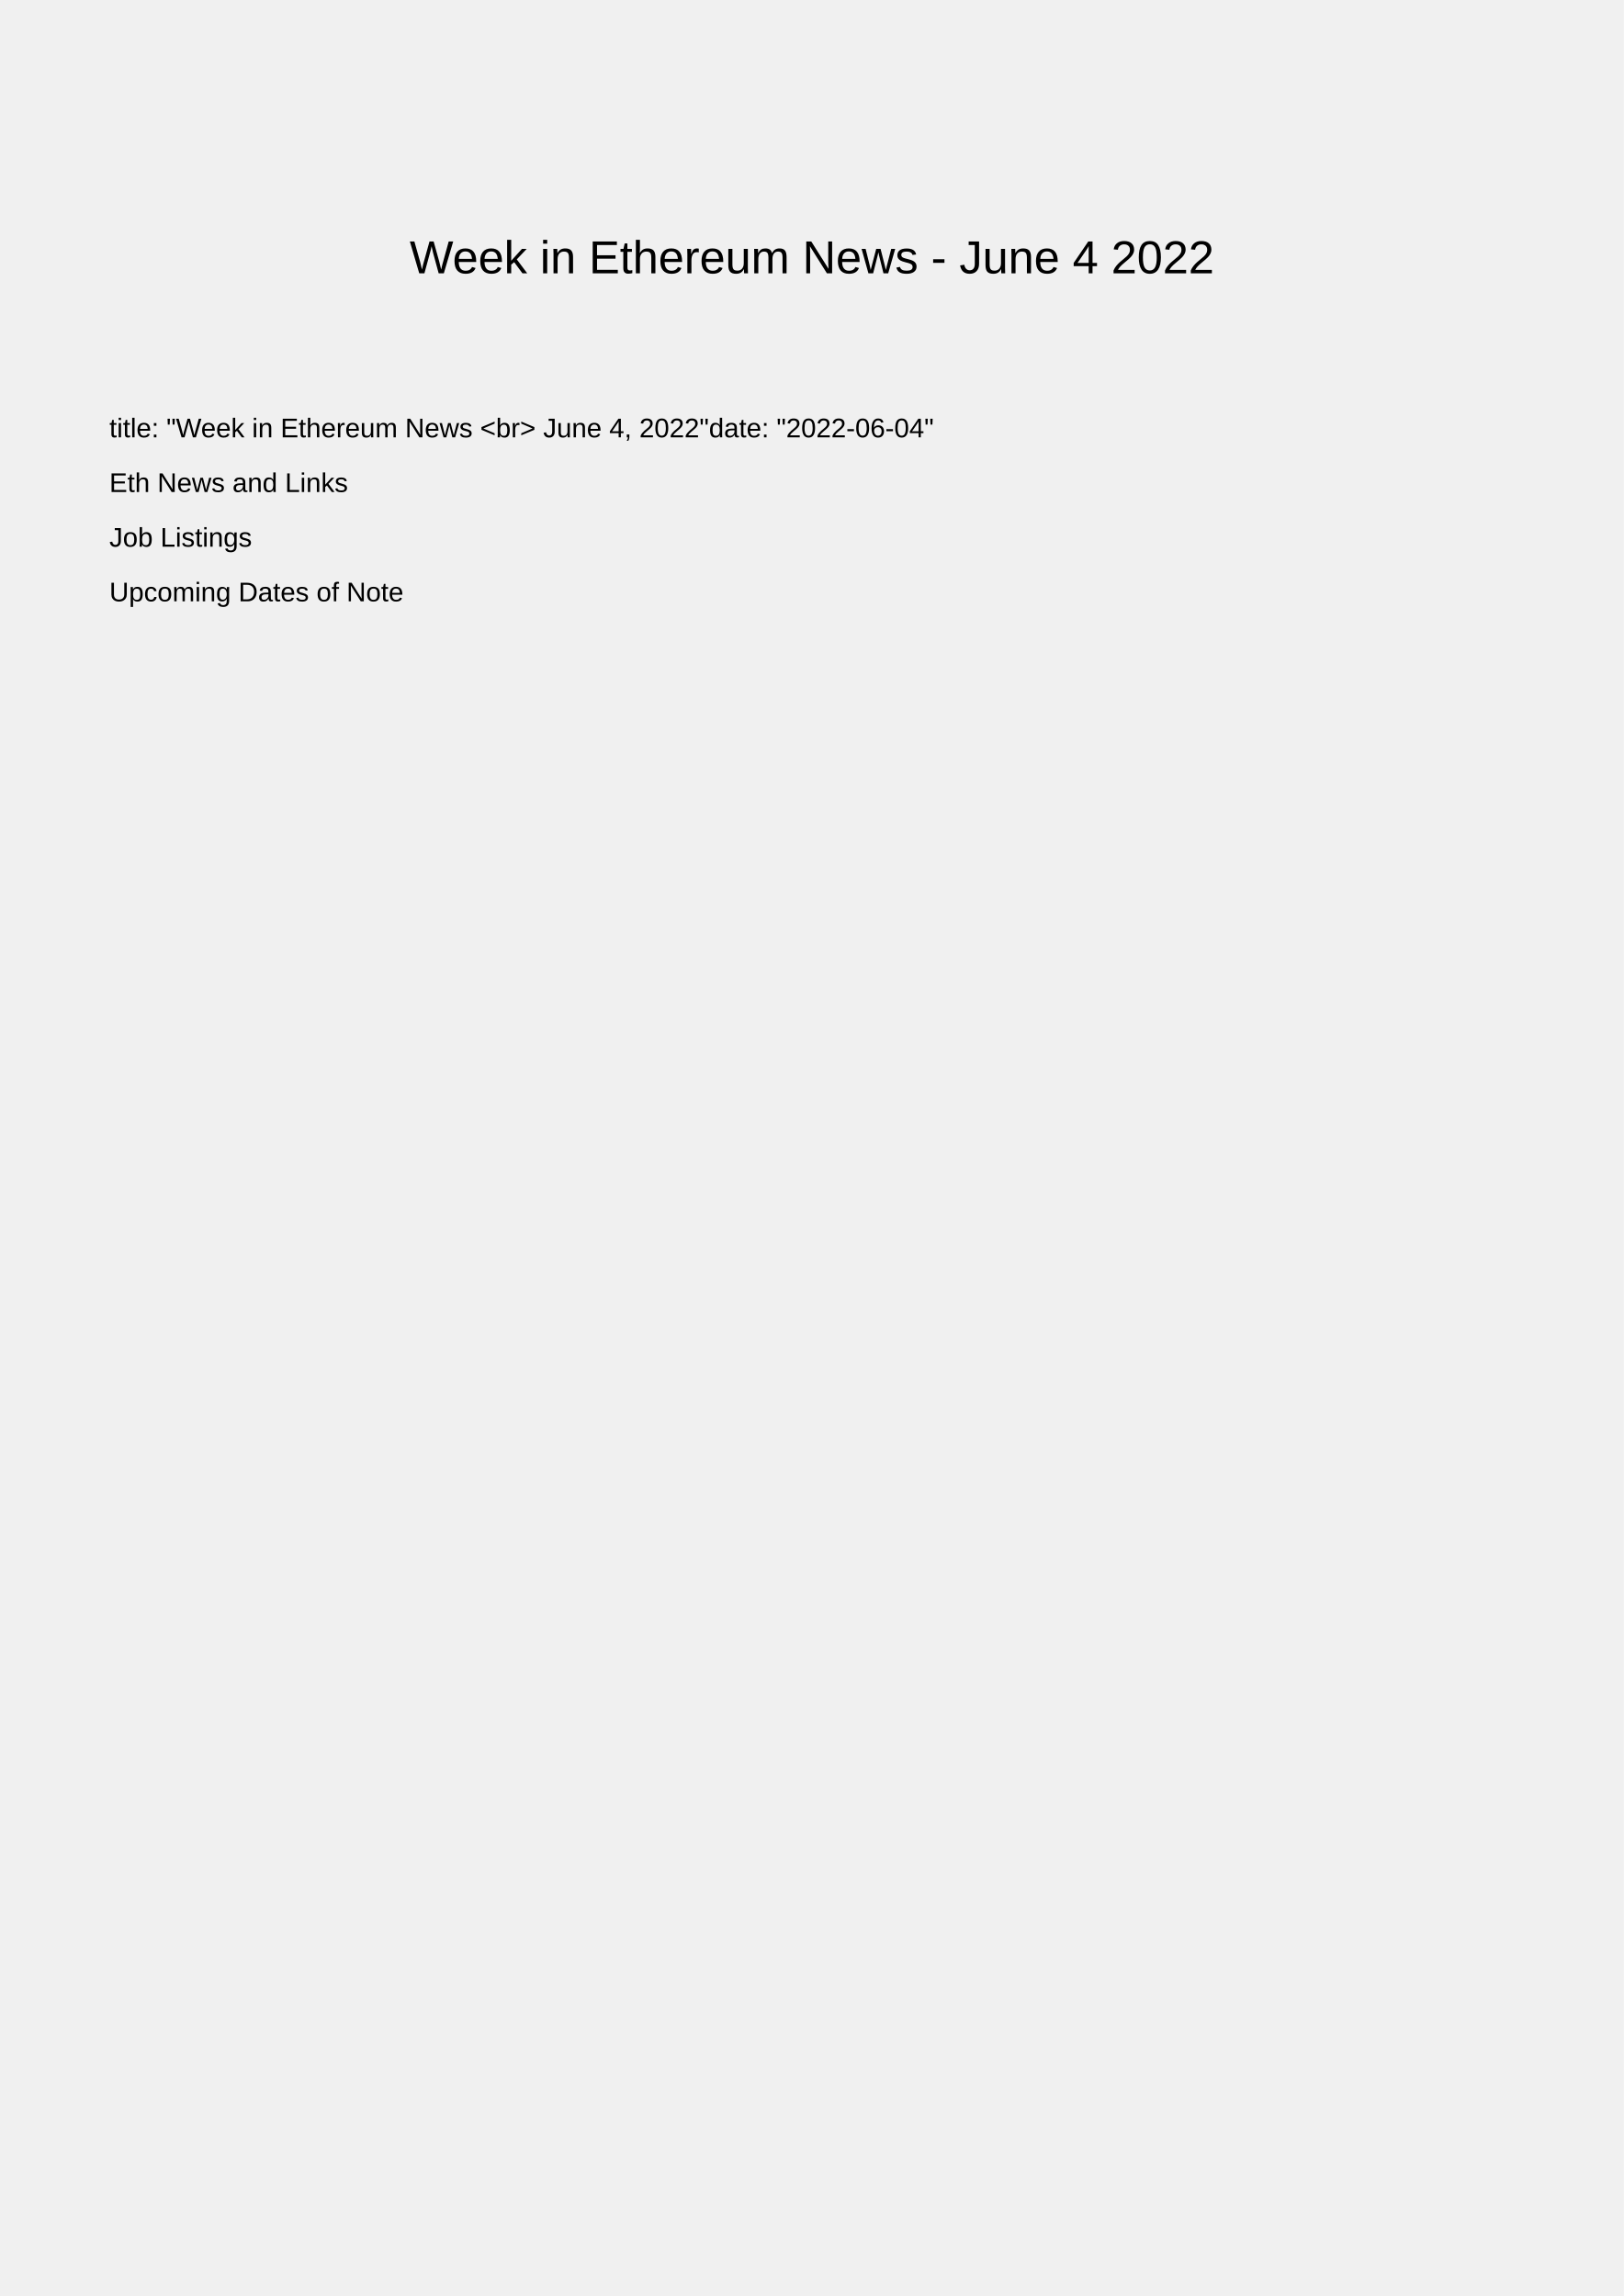
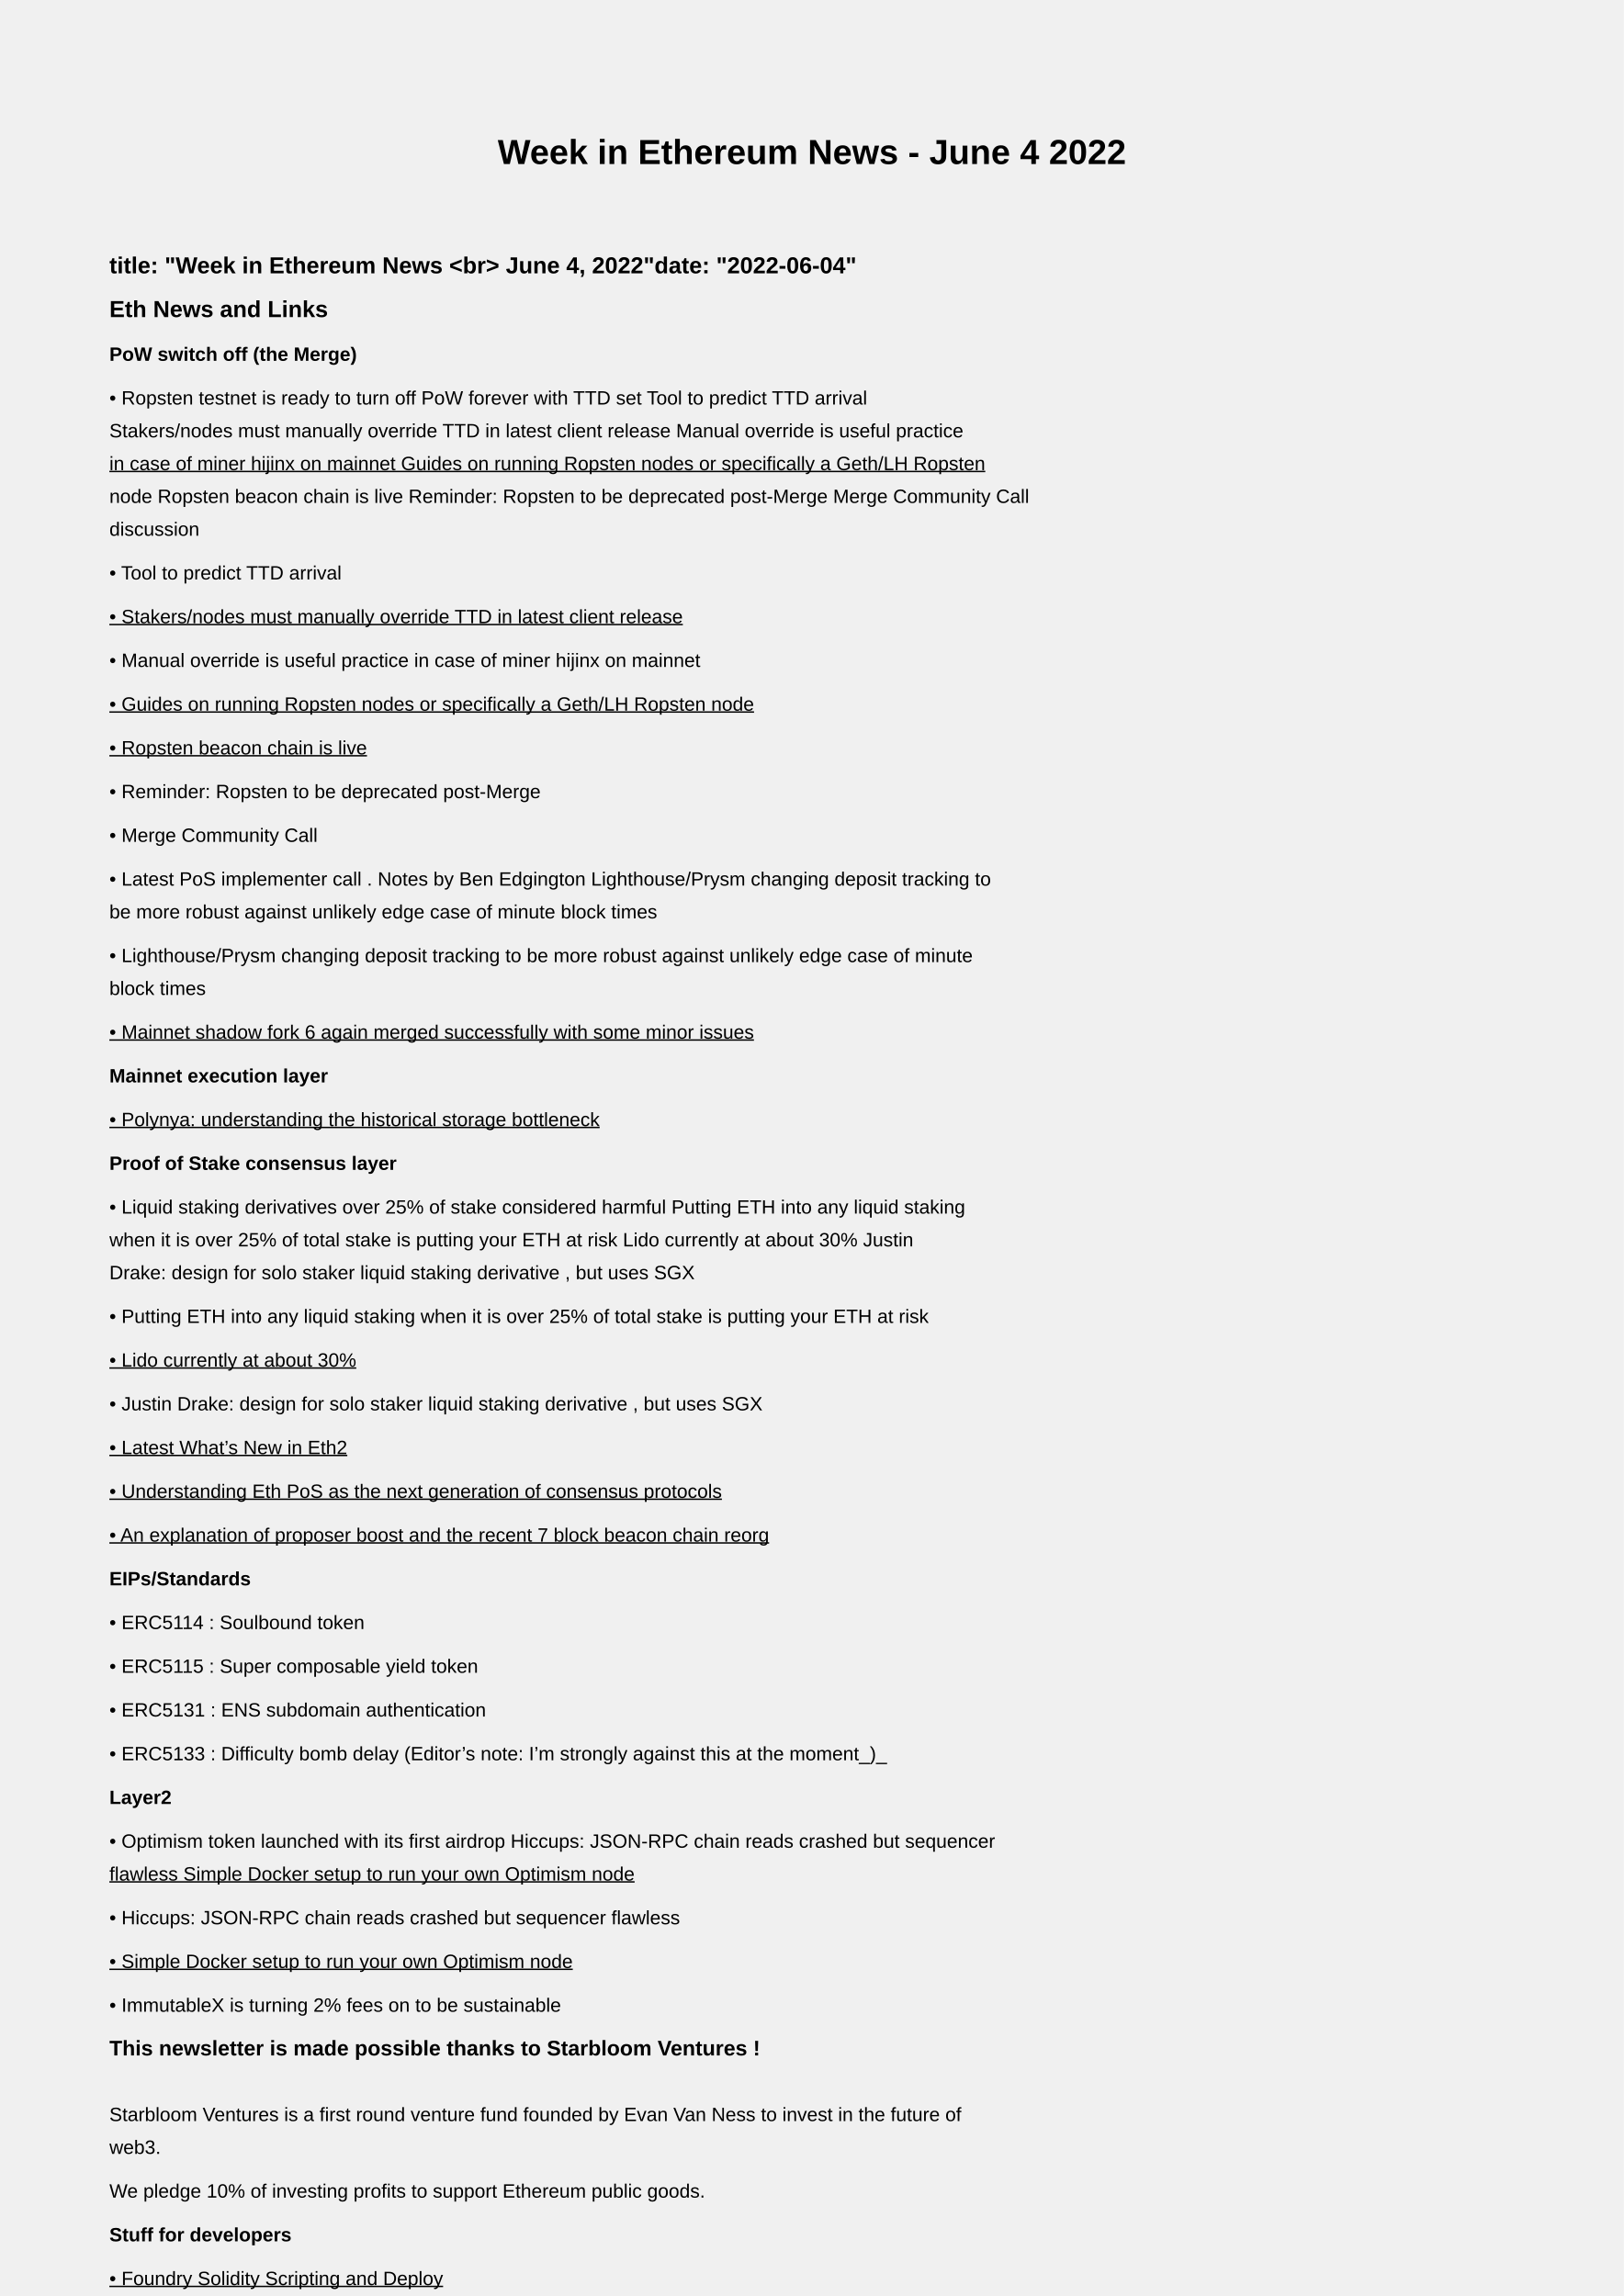
<svg xmlns="http://www.w3.org/2000/svg" width="297mm" height="420mm">
  <rect width="100%" height="100%" fill="#f0f0f0" />
-   <text x="50%" y="50mm" font-size="24pt" text-anchor="middle" font-family="Arial">Week in Ethereum News - June 4 2022</text>
-   <text x="20mm" y="80mm" font-size="14pt" font-family="Arial">title: "Week in Ethereum News &lt;br&gt; June 4, 2022"
+   <text x="50%" y="30mm" font-size="18pt" text-anchor="middle" font-family="Arial" font-weight="bold">Week in Ethereum News - June 4 2022</text>
+   <text x="20mm" y="50mm" font-size="12pt" font-family="Arial" font-weight="bold" text-decoration="none">title: "Week in Ethereum News &lt;br&gt; June 4, 2022"
date: "2022-06-04"</text>
-   <text x="20mm" y="90mm" font-size="14pt" font-family="Arial">Eth News and Links</text>
-   <text x="20mm" y="100mm" font-size="14pt" font-family="Arial">Job Listings</text>
-   <text x="20mm" y="110mm" font-size="14pt" font-family="Arial">Upcoming Dates of Note</text>
+   <text x="20mm" y="58mm" font-size="12pt" font-family="Arial" font-weight="bold" text-decoration="none">Eth News and Links</text>
+   <text x="20mm" y="66mm" font-size="10pt" font-family="Arial" font-weight="bold" text-decoration="none">PoW switch off (the Merge)</text>
+   <text x="20mm" y="74mm" font-size="10pt" font-family="Arial" font-weight="normal" text-decoration="none">• Ropsten testnet is ready to turn off PoW forever with TTD set Tool to predict TTD arrival</text>
+   <text x="20mm" y="80mm" font-size="10pt" font-family="Arial" font-weight="normal" text-decoration="none">Stakers/nodes must manually override TTD in latest client release Manual override is useful practice</text>
+   <text x="20mm" y="86mm" font-size="10pt" font-family="Arial" font-weight="normal" text-decoration="underline">in case of miner hijinx on mainnet Guides on running Ropsten nodes or specifically a Geth/LH Ropsten</text>
+   <text x="20mm" y="92mm" font-size="10pt" font-family="Arial" font-weight="normal" text-decoration="none">node Ropsten beacon chain is live Reminder: Ropsten to be deprecated post-Merge Merge Community Call</text>
+   <text x="20mm" y="98mm" font-size="10pt" font-family="Arial" font-weight="normal" text-decoration="none">discussion</text>
+   <text x="20mm" y="106mm" font-size="10pt" font-family="Arial" font-weight="normal" text-decoration="none">• Tool to predict TTD arrival</text>
+   <text x="20mm" y="114mm" font-size="10pt" font-family="Arial" font-weight="normal" text-decoration="underline">• Stakers/nodes must manually override TTD in latest client release</text>
+   <text x="20mm" y="122mm" font-size="10pt" font-family="Arial" font-weight="normal" text-decoration="none">• Manual override is useful practice in case of miner hijinx on mainnet</text>
+   <text x="20mm" y="130mm" font-size="10pt" font-family="Arial" font-weight="normal" text-decoration="underline">• Guides on running Ropsten nodes or specifically a Geth/LH Ropsten node</text>
+   <text x="20mm" y="138mm" font-size="10pt" font-family="Arial" font-weight="normal" text-decoration="underline">• Ropsten beacon chain is live</text>
+   <text x="20mm" y="146mm" font-size="10pt" font-family="Arial" font-weight="normal" text-decoration="none">• Reminder: Ropsten to be deprecated post-Merge</text>
+   <text x="20mm" y="154mm" font-size="10pt" font-family="Arial" font-weight="normal" text-decoration="none">• Merge Community Call</text>
+   <text x="20mm" y="162mm" font-size="10pt" font-family="Arial" font-weight="normal" text-decoration="none">• Latest PoS implementer call . Notes by Ben Edgington Lighthouse/Prysm changing deposit tracking to</text>
+   <text x="20mm" y="168mm" font-size="10pt" font-family="Arial" font-weight="normal" text-decoration="none">be more robust against unlikely edge case of minute block times</text>
+   <text x="20mm" y="176mm" font-size="10pt" font-family="Arial" font-weight="normal" text-decoration="none">• Lighthouse/Prysm changing deposit tracking to be more robust against unlikely edge case of minute</text>
+   <text x="20mm" y="182mm" font-size="10pt" font-family="Arial" font-weight="normal" text-decoration="none">block times</text>
+   <text x="20mm" y="190mm" font-size="10pt" font-family="Arial" font-weight="normal" text-decoration="underline">• Mainnet shadow fork 6 again merged successfully with some minor issues</text>
+   <text x="20mm" y="198mm" font-size="10pt" font-family="Arial" font-weight="bold" text-decoration="none">Mainnet execution layer</text>
+   <text x="20mm" y="206mm" font-size="10pt" font-family="Arial" font-weight="normal" text-decoration="underline">• Polynya: understanding the historical storage bottleneck</text>
+   <text x="20mm" y="214mm" font-size="10pt" font-family="Arial" font-weight="bold" text-decoration="none">Proof of Stake consensus layer</text>
+   <text x="20mm" y="222mm" font-size="10pt" font-family="Arial" font-weight="normal" text-decoration="none">• Liquid staking derivatives over 25% of stake considered harmful Putting ETH into any liquid staking</text>
+   <text x="20mm" y="228mm" font-size="10pt" font-family="Arial" font-weight="normal" text-decoration="none">when it is over 25% of total stake is putting your ETH at risk Lido currently at about 30% Justin</text>
+   <text x="20mm" y="234mm" font-size="10pt" font-family="Arial" font-weight="normal" text-decoration="none">Drake: design for solo staker liquid staking derivative , but uses SGX</text>
+   <text x="20mm" y="242mm" font-size="10pt" font-family="Arial" font-weight="normal" text-decoration="none">• Putting ETH into any liquid staking when it is over 25% of total stake is putting your ETH at risk</text>
+   <text x="20mm" y="250mm" font-size="10pt" font-family="Arial" font-weight="normal" text-decoration="underline">• Lido currently at about 30%</text>
+   <text x="20mm" y="258mm" font-size="10pt" font-family="Arial" font-weight="normal" text-decoration="none">• Justin Drake: design for solo staker liquid staking derivative , but uses SGX</text>
+   <text x="20mm" y="266mm" font-size="10pt" font-family="Arial" font-weight="normal" text-decoration="underline">• Latest What’s New in Eth2</text>
+   <text x="20mm" y="274mm" font-size="10pt" font-family="Arial" font-weight="normal" text-decoration="underline">• Understanding Eth PoS as the next generation of consensus protocols</text>
+   <text x="20mm" y="282mm" font-size="10pt" font-family="Arial" font-weight="normal" text-decoration="underline">• An explanation of proposer boost and the recent 7 block beacon chain reorg</text>
+   <text x="20mm" y="290mm" font-size="10pt" font-family="Arial" font-weight="bold" text-decoration="none">EIPs/Standards</text>
+   <text x="20mm" y="298mm" font-size="10pt" font-family="Arial" font-weight="normal" text-decoration="none">• ERC5114 : Soulbound token</text>
+   <text x="20mm" y="306mm" font-size="10pt" font-family="Arial" font-weight="normal" text-decoration="none">• ERC5115 : Super composable yield token</text>
+   <text x="20mm" y="314mm" font-size="10pt" font-family="Arial" font-weight="normal" text-decoration="none">• ERC5131 : ENS subdomain authentication</text>
+   <text x="20mm" y="322mm" font-size="10pt" font-family="Arial" font-weight="normal" text-decoration="none">• ERC5133 : Difficulty bomb delay (Editor’s note: I’m strongly against this at the moment_)_</text>
+   <text x="20mm" y="330mm" font-size="10pt" font-family="Arial" font-weight="bold" text-decoration="none">Layer2</text>
+   <text x="20mm" y="338mm" font-size="10pt" font-family="Arial" font-weight="normal" text-decoration="none">• Optimism token launched with its first airdrop Hiccups: JSON-RPC chain reads crashed but sequencer</text>
+   <text x="20mm" y="344mm" font-size="10pt" font-family="Arial" font-weight="normal" text-decoration="underline">flawless Simple Docker setup to run your own Optimism node</text>
+   <text x="20mm" y="352mm" font-size="10pt" font-family="Arial" font-weight="normal" text-decoration="none">• Hiccups: JSON-RPC chain reads crashed but sequencer flawless</text>
+   <text x="20mm" y="360mm" font-size="10pt" font-family="Arial" font-weight="normal" text-decoration="underline">• Simple Docker setup to run your own Optimism node</text>
+   <text x="20mm" y="368mm" font-size="10pt" font-family="Arial" font-weight="normal" text-decoration="none">• ImmutableX is turning 2% fees on to be sustainable</text>
+   <text x="20mm" y="376mm" font-size="11pt" font-family="Arial" font-weight="bold" text-decoration="none">This newsletter is made possible thanks to Starbloom Ventures !</text>
+   <text x="20mm" y="388mm" font-size="10pt" font-family="Arial" font-weight="normal" text-decoration="none">Starbloom Ventures is a first round venture fund founded by Evan Van Ness to invest in the future of</text>
+   <text x="20mm" y="394mm" font-size="10pt" font-family="Arial" font-weight="normal" text-decoration="none">web3.</text>
+   <text x="20mm" y="402mm" font-size="10pt" font-family="Arial" font-weight="normal" text-decoration="none">We pledge 10% of investing profits to support Ethereum public goods.</text>
+   <text x="20mm" y="410mm" font-size="10pt" font-family="Arial" font-weight="bold" text-decoration="none">Stuff for developers</text>
+   <text x="20mm" y="418mm" font-size="10pt" font-family="Arial" font-weight="normal" text-decoration="underline">• Foundry Solidity Scripting and Deploy</text>
+   <text x="20mm" y="426mm" font-size="10pt" font-family="Arial" font-weight="normal" text-decoration="none">• thirdweb deploy - no private key deploy flow and auto-Sourcify verifiction as well as automatic SDKs</text>
+   <text x="20mm" y="432mm" font-size="10pt" font-family="Arial" font-weight="normal" text-decoration="none">for React/Node/Python/Go</text>
+   <text x="20mm" y="440mm" font-size="10pt" font-family="Arial" font-weight="normal" text-decoration="none">• Delegatable : Solidity library to sign off-chain messages that grant non-transferrable powers to</text>
+   <text x="20mm" y="446mm" font-size="10pt" font-family="Arial" font-weight="normal" text-decoration="none">other people</text>
+   <text x="20mm" y="454mm" font-size="10pt" font-family="Arial" font-weight="normal" text-decoration="none">• MEV Explorer : mev-inspect-js frontend; supports Eth, Polygon, and Arbitrum.</text>
+   <text x="20mm" y="462mm" font-size="10pt" font-family="Arial" font-weight="normal" text-decoration="none">• Implementing zk-lotteries with Circom on top of Tornado Cash’s Nova</text>
+   <text x="20mm" y="470mm" font-size="10pt" font-family="Arial" font-weight="bold" text-decoration="none">Security</text>
+   <text x="20mm" y="478mm" font-size="10pt" font-family="Arial" font-weight="normal" text-decoration="underline">• Metamask pays $120k bug bounty for iframe clickjacking vuln</text>
+   <text x="20mm" y="486mm" font-size="10pt" font-family="Arial" font-weight="normal" text-decoration="none">• Rocketpool employee’s computer exploited for 15 ETH</text>
+   <text x="20mm" y="494mm" font-size="10pt" font-family="Arial" font-weight="bold" text-decoration="none">Ecosystem</text>
+   <text x="20mm" y="502mm" font-size="10pt" font-family="Arial" font-weight="normal" text-decoration="none">• Skiff offers end-to-end encrypted email using your Eth wallet and ENS</text>
+   <text x="20mm" y="510mm" font-size="10pt" font-family="Arial" font-weight="normal" text-decoration="none">• A tweetstorm version of last week’s Eth roadmap explainer</text>
+   <text x="20mm" y="518mm" font-size="10pt" font-family="Arial" font-weight="normal" text-decoration="none">• Massdrop : a frontend to do a Merkle airdrop</text>
+   <text x="20mm" y="526mm" font-size="10pt" font-family="Arial" font-weight="bold" text-decoration="none">Application layer</text>
+   <text x="20mm" y="534mm" font-size="10pt" font-family="Arial" font-weight="normal" text-decoration="underline">• DeFiSaver live on Arbitrum and Optimism</text>
+   <text x="20mm" y="542mm" font-size="10pt" font-family="Arial" font-weight="normal" text-decoration="none">• Conviction voting using GTC to sort frontend display of Gitcoin grants</text>
+   <text x="20mm" y="550mm" font-size="10pt" font-family="Arial" font-weight="normal" text-decoration="none">• Proof of Integrity - a pilot program in Buenos Aires slums to ensure UBI doesn’t just go to those</text>
+   <text x="20mm" y="556mm" font-size="10pt" font-family="Arial" font-weight="normal" text-decoration="none">who don’t need it</text>
+   <text x="20mm" y="564mm" font-size="10pt" font-family="Arial" font-weight="normal" text-decoration="none">• 1inch integrates Synthetix atomic exchanges for less slippage on big trades</text>
+   <text x="20mm" y="572mm" font-size="10pt" font-family="Arial" font-weight="normal" text-decoration="none">• MobyMask : using web of trust to manage phishing reports</text>
+   <text x="20mm" y="580mm" font-size="10pt" font-family="Arial" font-weight="normal" text-decoration="none">• Rune’s Endgame plan for MakerDAO: a synthetic ETH product and a first metaDAO with yield farming</text>
+   <text x="20mm" y="588mm" font-size="12pt" font-family="Arial" font-weight="bold" text-decoration="none">Job Listings</text>
+   <text x="20mm" y="596mm" font-size="10pt" font-family="Arial" font-weight="normal" text-decoration="none">• Ethereum Foundation: generalist developer to drive strategic ecosystem inits</text>
+   <text x="20mm" y="604mm" font-size="10pt" font-family="Arial" font-weight="normal" text-decoration="none">• Sourcify: TypeScript/nodejs developer wanted</text>
+   <text x="20mm" y="612mm" font-size="10pt" font-family="Arial" font-weight="normal" text-decoration="none">• People Operations Lead at EF</text>
+   <text x="20mm" y="620mm" font-size="10pt" font-family="Arial" font-weight="normal" text-decoration="underline">• Remix: frontend React/Typescript dev</text>
+   <text x="20mm" y="628mm" font-size="10pt" font-family="Arial" font-weight="normal" text-decoration="none">• Hiring Coordinator wanted by EF</text>
+   <text x="20mm" y="636mm" font-size="10pt" font-family="Arial" font-weight="normal" text-decoration="none">Job listings: $600 for four issues (~75 character limit), payable in ETH/DAI/USDC to abcoathup.eth on</text>
+   <text x="20mm" y="642mm" font-size="10pt" font-family="Arial" font-weight="normal" text-decoration="none">mainnet/Arbitrum/Optimism.  Questions? abcoathup at-gmail</text>
+   <text x="20mm" y="650mm" font-size="10pt" font-family="Arial" font-weight="bold" text-decoration="none">Regulation/business/tokens</text>
+   <text x="20mm" y="658mm" font-size="10pt" font-family="Arial" font-weight="normal" text-decoration="none">• Nate Chastain charged with money laundering and wire fraud in SDNY for OpenSea insider trading</text>
+   <text x="20mm" y="666mm" font-size="10pt" font-family="Arial" font-weight="normal" text-decoration="none">• Pooly : buy NFT to support PoolTogether legal defense against the Liz Warren staffer’s class action</text>
+   <text x="20mm" y="672mm" font-size="10pt" font-family="Arial" font-weight="normal" text-decoration="none">suit</text>
+   <text x="20mm" y="680mm" font-size="10pt" font-family="Arial" font-weight="normal" text-decoration="underline">• Absurd lawsuit to hold all bZx founders and tokenholders liable for security bugs</text>
+   <text x="20mm" y="688mm" font-size="10pt" font-family="Arial" font-weight="normal" text-decoration="underline">• ~25 academics/BigTech employees wrote a technically sloppy letter to Congress against crypto</text>
+   <text x="20mm" y="696mm" font-size="10pt" font-family="Arial" font-weight="bold" text-decoration="none">General</text>
+   <text x="20mm" y="704mm" font-size="10pt" font-family="Arial" font-weight="normal" text-decoration="none">• MS Word in Windows “Follina” unpatched zero-day vuln . Reminder: almost all loss of crypto comes</text>
+   <text x="20mm" y="710mm" font-size="10pt" font-family="Arial" font-weight="normal" text-decoration="none">from Windows users. [ Disclosure: small MSFT shareholder for almost 30 years ]</text>
+   <text x="20mm" y="718mm" font-size="10pt" font-family="Arial" font-weight="normal" text-decoration="underline">• WSJ reports that Fidelity is hiring to support Eth custody and trading services</text>
+   <text x="20mm" y="726mm" font-size="10pt" font-family="Arial" font-weight="normal" text-decoration="underline">• Coinbase rescinding offers that employees had already accepted after promising 2 weeks ago that they</text>
+   <text x="20mm" y="732mm" font-size="10pt" font-family="Arial" font-weight="normal" text-decoration="underline">wouldn’t</text>
+   <text x="20mm" y="740mm" font-size="10pt" font-family="Arial" font-weight="normal" text-decoration="underline">Follow @WeekinEthNews to find out what the most clicked links are. Follow @evan_van_ness and</text>
+   <text x="20mm" y="746mm" font-size="10pt" font-family="Arial" font-weight="normal" text-decoration="none">@abcoathup to get most of the week’s news in real time.</text>
+   <text x="20mm" y="754mm" font-size="10pt" font-family="Arial" font-weight="normal" text-decoration="underline">Permalink for this week’s issue: https://weekinethereumnews.com/week-in-ethereum-news-june-4-2022/</text>
+   <text x="20mm" y="762mm" font-size="12pt" font-family="Arial" font-weight="bold" text-decoration="none">Upcoming Dates of Note</text>
+   <text x="20mm" y="770mm" font-size="10pt" font-family="Arial" font-weight="normal" text-decoration="none">(new/changes in bold )</text>
+   <text x="20mm" y="778mm" font-size="10pt" font-family="Arial" font-weight="normal" text-decoration="underline">• Jun 8-23 – Gitcoin Grants Round 14</text>
+   <text x="20mm" y="786mm" font-size="10pt" font-family="Arial" font-weight="normal" text-decoration="none">• Jun 10 – Austin DeFi summit</text>
+   <text x="20mm" y="794mm" font-size="10pt" font-family="Arial" font-weight="normal" text-decoration="underline">• Jun 10-12 – ETHPrague</text>
+   <text x="20mm" y="802mm" font-size="10pt" font-family="Arial" font-weight="normal" text-decoration="underline">• Jun 20-23 – NFT.NYC</text>
+   <text x="20mm" y="810mm" font-size="10pt" font-family="Arial" font-weight="bold" text-decoration="none">• Jun 24-26 – ETH NYC (ETH Global)</text>
+   <text x="20mm" y="818mm" font-size="10pt" font-family="Arial" font-weight="normal" text-decoration="none">• Jul 1 – Data Availability Sampling proposals due</text>
+   <text x="20mm" y="826mm" font-size="10pt" font-family="Arial" font-weight="normal" text-decoration="underline">• Jul 6-8 – ETHBarcelona</text>
+   <text x="20mm" y="834mm" font-size="10pt" font-family="Arial" font-weight="normal" text-decoration="none">• Jul 8 – ETH Seattle summit</text>
+   <text x="20mm" y="842mm" font-size="10pt" font-family="Arial" font-weight="normal" text-decoration="none">• Jul 19-21 – EthCC 5 (Paris)</text>
+   <text x="20mm" y="850mm" font-size="10pt" font-family="Arial" font-weight="normal" text-decoration="underline">• Aug 5-13 – ETH Seoul</text>
+   <text x="20mm" y="858mm" font-size="10pt" font-family="Arial" font-weight="normal" text-decoration="underline">• Aug 8-10 – ETHToronto</text>
+   <text x="20mm" y="866mm" font-size="10pt" font-family="Arial" font-weight="normal" text-decoration="underline">• Aug 11-14 – ETH LATAM (Buenos Aires)</text>
+   <text x="20mm" y="874mm" font-size="10pt" font-family="Arial" font-weight="bold" text-decoration="none">• Aug 19-21 – ETHMexicoCity (ETH Global)</text>
+   <text x="20mm" y="882mm" font-size="10pt" font-family="Arial" font-weight="normal" text-decoration="none">• Aug 27-28 – DeFi Security Summit (Stanford)</text>
+   <text x="20mm" y="890mm" font-size="10pt" font-family="Arial" font-weight="normal" text-decoration="none">• Aug 28 – DeFi San Francisco summit</text>
+   <text x="20mm" y="898mm" font-size="10pt" font-family="Arial" font-weight="normal" text-decoration="none">• Aug 29-31 – Science of Blockchain Conference (Stanford)</text>
+   <text x="20mm" y="906mm" font-size="10pt" font-family="Arial" font-weight="normal" text-decoration="none">• Sep 1-4 – ETHWarsaw (hackathon &amp; conference)</text>
+   <text x="20mm" y="914mm" font-size="10pt" font-family="Arial" font-weight="normal" text-decoration="underline">• Sep 2-4 – ETHSantiago</text>
+   <text x="20mm" y="922mm" font-size="10pt" font-family="Arial" font-weight="normal" text-decoration="underline">• Sep 2-28 – ETHOnline</text>
+   <text x="20mm" y="930mm" font-size="10pt" font-family="Arial" font-weight="normal" text-decoration="none">• Sep 6-9 – MCON 2 (Denver)</text>
+   <text x="20mm" y="938mm" font-size="10pt" font-family="Arial" font-weight="normal" text-decoration="none">• Sep 12-14 – DappCon (Berlin)</text>
+   <text x="20mm" y="946mm" font-size="10pt" font-family="Arial" font-weight="normal" text-decoration="none">• Sep 27-29 – Ethereum SP (São Paulo)</text>
+   <text x="20mm" y="954mm" font-size="10pt" font-family="Arial" font-weight="bold" text-decoration="none">• Oct 7-9 – ETHBogotá (ETH Global)</text>
+   <text x="20mm" y="962mm" font-size="10pt" font-family="Arial" font-weight="normal" text-decoration="none">• Oct 11-14 – Devcon 6 (Bogotá)</text>
+   <text x="20mm" y="970mm" font-size="10pt" font-family="Arial" font-weight="bold" text-decoration="none">• Nov 4-6 – ETHSanFrancisco (ETH Global)</text>
+   <text x="20mm" y="978mm" font-size="10pt" font-family="Arial" font-weight="normal" text-decoration="underline">• Nov 18-20 – ETHGlobal Web3 Weekend</text>
+   <text x="20mm" y="986mm" font-size="10pt" font-family="Arial" font-weight="normal" text-decoration="none">• Dec 1-4 – ETHDownUnder (Sydney)</text>
+   <text x="20mm" y="994mm" font-size="10pt" font-family="Arial" font-weight="bold" text-decoration="none">• Dec 2-4 – ETHIndia (ETH Global)</text>
+   <text x="20mm" y="1002mm" font-size="10pt" font-family="Arial" font-weight="bold" text-decoration="none">Sign up to receive this newsletter weekly</text>
</svg>
